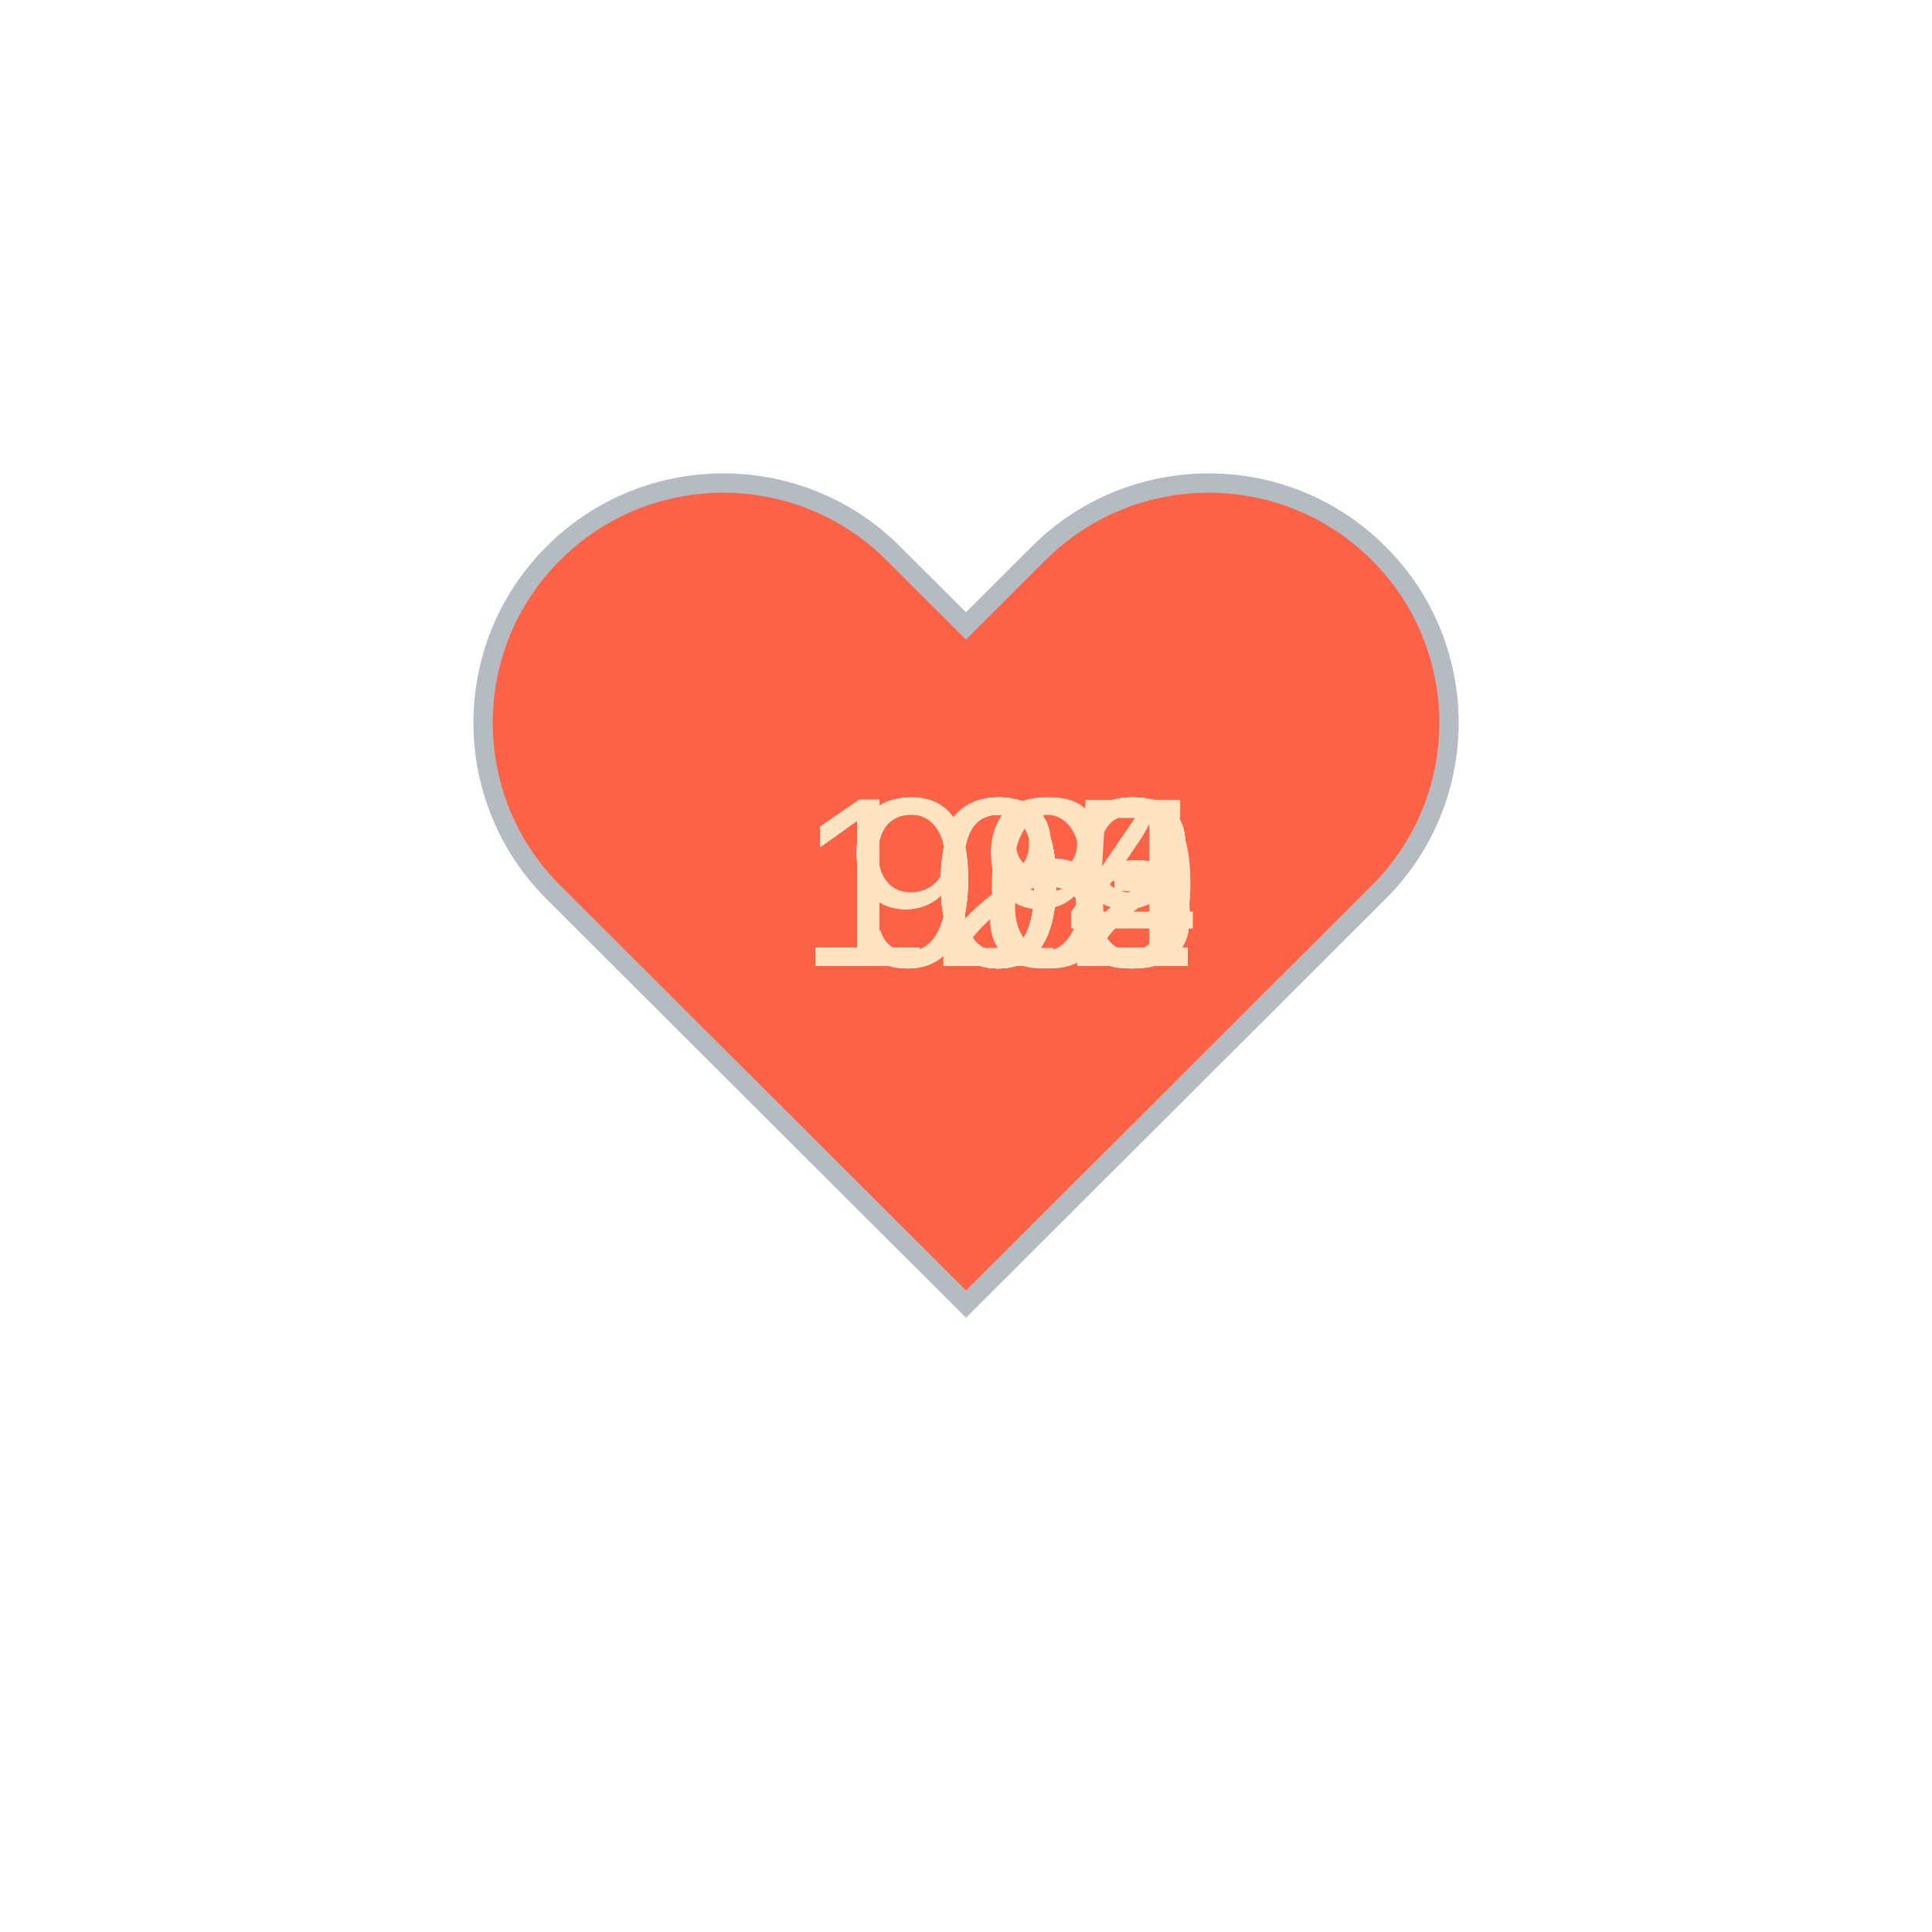
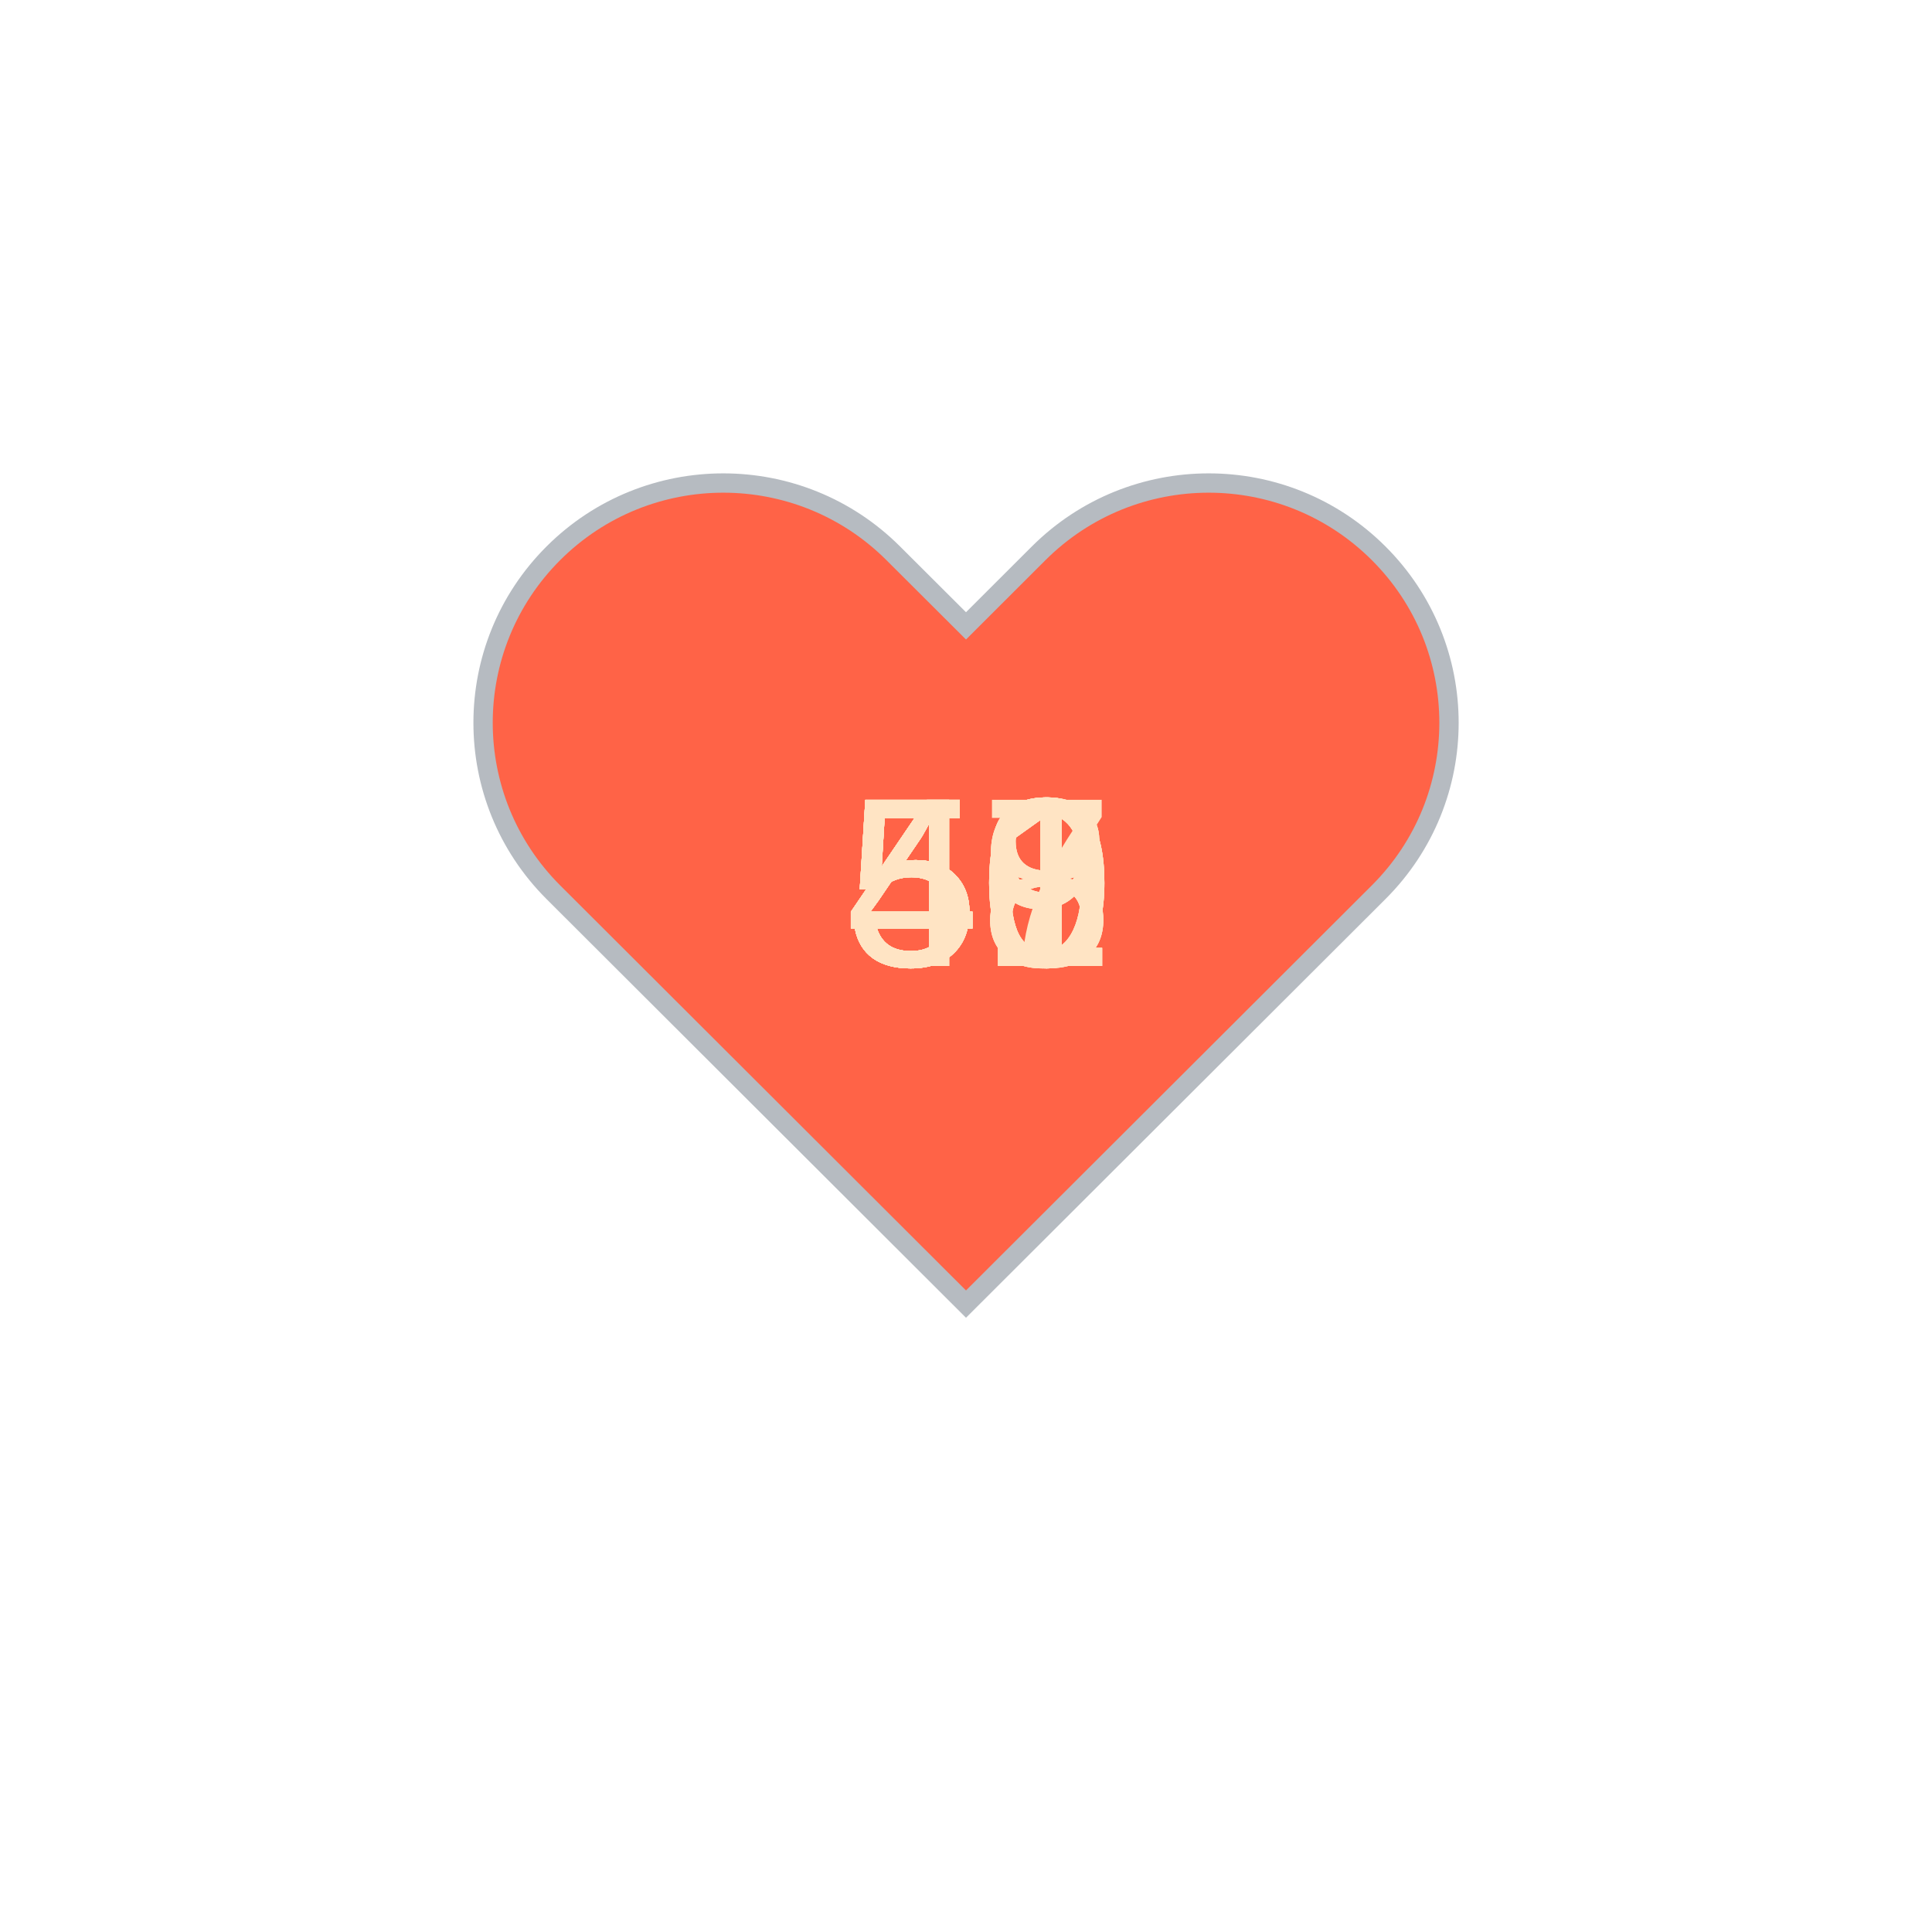
<svg xmlns="http://www.w3.org/2000/svg" baseProfile="full" height="150" version="1.1" viewBox="0,0,200,200" width="150">
  <defs />
  <g transform="translate(100 100)">
    <path d="M92.71,7.27L92.71,7.27c-9.71-9.69-25.46-9.69-35.18,0L50,14.79l-7.54-7.52C32.75-2.42,17-2.42,7.29,7.27v0 c-9.71,9.69-9.71,25.41,0,35.1L50,85l42.71-42.63C102.43,32.68,102.43,16.96,92.71,7.27z" fill="tomato" stroke="#B6BBC1" stroke-width="2" transform="translate(-50 -50)" />
    <animateTransform additive="sum" attributeName="transform" dur="1.2s" repeatCount="indefinite" type="scale" values="1; 1.5; 1.25; 1.5; 1.5; 1;" />
-     <text fill="bisque" style="font-size:25px; font-family:Arial" transform="translate(-17.5 0)">122<animate attributeName="visibility" dur="18.0s" keyTimes="0;0.07;0.13;0.2;0.27;0.33;0.4;0.47;0.53;0.6;0.67;0.73;0.8;0.87;0.93;1.0" repeatCount="indefinite" values="visible;hidden;hidden;hidden;hidden;hidden;hidden;hidden;hidden;hidden;hidden;hidden;hidden;hidden;hidden;hidden" />
+     <text fill="bisque" style="font-size:25px; font-family:Arial" transform="translate(-12.5 0)">51<animate attributeName="visibility" dur="18.0s" keyTimes="0;0.07;0.13;0.2;0.27;0.33;0.4;0.47;0.53;0.6;0.67;0.73;0.8;0.87;0.93;1.0" repeatCount="indefinite" values="visible;hidden;hidden;hidden;hidden;hidden;hidden;hidden;hidden;hidden;hidden;hidden;hidden;hidden;hidden;hidden" />
    </text>
-     <text fill="bisque" style="font-size:25px; font-family:Arial" transform="translate(-17.5 0)">102<animate attributeName="visibility" dur="18.0s" keyTimes="0;0.07;0.13;0.2;0.27;0.33;0.4;0.47;0.53;0.6;0.67;0.73;0.8;0.87;0.93;1.0" repeatCount="indefinite" values="hidden;visible;hidden;hidden;hidden;hidden;hidden;hidden;hidden;hidden;hidden;hidden;hidden;hidden;hidden;hidden" />
+     <text fill="bisque" style="font-size:25px; font-family:Arial" transform="translate(-12.5 0)">51<animate attributeName="visibility" dur="18.0s" keyTimes="0;0.07;0.13;0.2;0.27;0.33;0.4;0.47;0.53;0.6;0.67;0.73;0.8;0.87;0.93;1.0" repeatCount="indefinite" values="hidden;visible;hidden;hidden;hidden;hidden;hidden;hidden;hidden;hidden;hidden;hidden;hidden;hidden;hidden;hidden" />
    </text>
-     <text fill="bisque" style="font-size:25px; font-family:Arial" transform="translate(-17.5 0)">109<animate attributeName="visibility" dur="18.0s" keyTimes="0;0.07;0.13;0.2;0.27;0.33;0.4;0.47;0.53;0.6;0.67;0.73;0.8;0.87;0.93;1.0" repeatCount="indefinite" values="hidden;hidden;visible;hidden;hidden;hidden;hidden;hidden;hidden;hidden;hidden;hidden;hidden;hidden;hidden;hidden" />
+     <text fill="bisque" style="font-size:25px; font-family:Arial" transform="translate(-12.5 0)">50<animate attributeName="visibility" dur="18.0s" keyTimes="0;0.07;0.13;0.2;0.27;0.33;0.4;0.47;0.53;0.6;0.67;0.73;0.8;0.87;0.93;1.0" repeatCount="indefinite" values="hidden;hidden;visible;hidden;hidden;hidden;hidden;hidden;hidden;hidden;hidden;hidden;hidden;hidden;hidden;hidden" />
    </text>
-     <text fill="bisque" style="font-size:25px; font-family:Arial" transform="translate(-17.5 0)">103<animate attributeName="visibility" dur="18.0s" keyTimes="0;0.07;0.13;0.2;0.27;0.33;0.4;0.47;0.53;0.6;0.67;0.73;0.8;0.87;0.93;1.0" repeatCount="indefinite" values="hidden;hidden;hidden;visible;hidden;hidden;hidden;hidden;hidden;hidden;hidden;hidden;hidden;hidden;hidden;hidden" />
+     <text fill="bisque" style="font-size:25px; font-family:Arial" transform="translate(-12.5 0)">50<animate attributeName="visibility" dur="18.0s" keyTimes="0;0.07;0.13;0.2;0.27;0.33;0.4;0.47;0.53;0.6;0.67;0.73;0.8;0.87;0.93;1.0" repeatCount="indefinite" values="hidden;hidden;hidden;visible;hidden;hidden;hidden;hidden;hidden;hidden;hidden;hidden;hidden;hidden;hidden;hidden" />
    </text>
-     <text fill="bisque" style="font-size:25px; font-family:Arial" transform="translate(-12.5 0)">98<animate attributeName="visibility" dur="18.0s" keyTimes="0;0.07;0.13;0.2;0.27;0.33;0.4;0.47;0.53;0.6;0.67;0.73;0.8;0.87;0.93;1.0" repeatCount="indefinite" values="hidden;hidden;hidden;hidden;visible;hidden;hidden;hidden;hidden;hidden;hidden;hidden;hidden;hidden;hidden;hidden" />
+     <text fill="bisque" style="font-size:25px; font-family:Arial" transform="translate(-12.5 0)">50<animate attributeName="visibility" dur="18.0s" keyTimes="0;0.07;0.13;0.2;0.27;0.33;0.4;0.47;0.53;0.6;0.67;0.73;0.8;0.87;0.93;1.0" repeatCount="indefinite" values="hidden;hidden;hidden;hidden;visible;hidden;hidden;hidden;hidden;hidden;hidden;hidden;hidden;hidden;hidden;hidden" />
    </text>
-     <text fill="bisque" style="font-size:25px; font-family:Arial" transform="translate(-17.5 0)">102<animate attributeName="visibility" dur="18.0s" keyTimes="0;0.07;0.13;0.2;0.27;0.33;0.4;0.47;0.53;0.6;0.67;0.73;0.8;0.87;0.93;1.0" repeatCount="indefinite" values="hidden;hidden;hidden;hidden;hidden;visible;hidden;hidden;hidden;hidden;hidden;hidden;hidden;hidden;hidden;hidden" />
+     <text fill="bisque" style="font-size:25px; font-family:Arial" transform="translate(-12.5 0)">51<animate attributeName="visibility" dur="18.0s" keyTimes="0;0.07;0.13;0.2;0.27;0.33;0.4;0.47;0.53;0.6;0.67;0.73;0.8;0.87;0.93;1.0" repeatCount="indefinite" values="hidden;hidden;hidden;hidden;hidden;visible;hidden;hidden;hidden;hidden;hidden;hidden;hidden;hidden;hidden;hidden" />
    </text>
-     <text fill="bisque" style="font-size:25px; font-family:Arial" transform="translate(-12.5 0)">99<animate attributeName="visibility" dur="18.0s" keyTimes="0;0.07;0.13;0.2;0.27;0.33;0.4;0.47;0.53;0.6;0.67;0.73;0.8;0.87;0.93;1.0" repeatCount="indefinite" values="hidden;hidden;hidden;hidden;hidden;hidden;visible;hidden;hidden;hidden;hidden;hidden;hidden;hidden;hidden;hidden" />
+     <text fill="bisque" style="font-size:25px; font-family:Arial" transform="translate(-12.5 0)">49<animate attributeName="visibility" dur="18.0s" keyTimes="0;0.07;0.13;0.2;0.27;0.33;0.4;0.47;0.53;0.6;0.67;0.73;0.8;0.87;0.93;1.0" repeatCount="indefinite" values="hidden;hidden;hidden;hidden;hidden;hidden;visible;hidden;hidden;hidden;hidden;hidden;hidden;hidden;hidden;hidden" />
    </text>
-     <text fill="bisque" style="font-size:25px; font-family:Arial" transform="translate(-17.5 0)">104<animate attributeName="visibility" dur="18.0s" keyTimes="0;0.07;0.13;0.2;0.27;0.33;0.4;0.47;0.53;0.6;0.67;0.73;0.8;0.87;0.93;1.0" repeatCount="indefinite" values="hidden;hidden;hidden;hidden;hidden;hidden;hidden;visible;hidden;hidden;hidden;hidden;hidden;hidden;hidden;hidden" />
+     <text fill="bisque" style="font-size:25px; font-family:Arial" transform="translate(-12.5 0)">51<animate attributeName="visibility" dur="18.0s" keyTimes="0;0.07;0.13;0.2;0.27;0.33;0.4;0.47;0.53;0.6;0.67;0.73;0.8;0.87;0.93;1.0" repeatCount="indefinite" values="hidden;hidden;hidden;hidden;hidden;hidden;hidden;visible;hidden;hidden;hidden;hidden;hidden;hidden;hidden;hidden" />
    </text>
-     <text fill="bisque" style="font-size:25px; font-family:Arial" transform="translate(-17.5 0)">102<animate attributeName="visibility" dur="18.0s" keyTimes="0;0.07;0.13;0.2;0.27;0.33;0.4;0.47;0.53;0.6;0.67;0.73;0.8;0.87;0.93;1.0" repeatCount="indefinite" values="hidden;hidden;hidden;hidden;hidden;hidden;hidden;hidden;visible;hidden;hidden;hidden;hidden;hidden;hidden;hidden" />
+     <text fill="bisque" style="font-size:25px; font-family:Arial" transform="translate(-12.5 0)">48<animate attributeName="visibility" dur="18.0s" keyTimes="0;0.07;0.13;0.2;0.27;0.33;0.4;0.47;0.53;0.6;0.67;0.73;0.8;0.87;0.93;1.0" repeatCount="indefinite" values="hidden;hidden;hidden;hidden;hidden;hidden;hidden;hidden;visible;hidden;hidden;hidden;hidden;hidden;hidden;hidden" />
    </text>
-     <text fill="bisque" style="font-size:25px; font-family:Arial" transform="translate(-17.5 0)">105<animate attributeName="visibility" dur="18.0s" keyTimes="0;0.07;0.13;0.2;0.27;0.33;0.4;0.47;0.53;0.6;0.67;0.73;0.8;0.87;0.93;1.0" repeatCount="indefinite" values="hidden;hidden;hidden;hidden;hidden;hidden;hidden;hidden;hidden;visible;hidden;hidden;hidden;hidden;hidden;hidden" />
+     <text fill="bisque" style="font-size:25px; font-family:Arial" transform="translate(-12.5 0)">47<animate attributeName="visibility" dur="18.0s" keyTimes="0;0.07;0.13;0.2;0.27;0.33;0.4;0.47;0.53;0.6;0.67;0.73;0.8;0.87;0.93;1.0" repeatCount="indefinite" values="hidden;hidden;hidden;hidden;hidden;hidden;hidden;hidden;hidden;visible;hidden;hidden;hidden;hidden;hidden;hidden" />
    </text>
-     <text fill="bisque" style="font-size:25px; font-family:Arial" transform="translate(-17.5 0)">102<animate attributeName="visibility" dur="18.0s" keyTimes="0;0.07;0.13;0.2;0.27;0.33;0.4;0.47;0.53;0.6;0.67;0.73;0.8;0.87;0.93;1.0" repeatCount="indefinite" values="hidden;hidden;hidden;hidden;hidden;hidden;hidden;hidden;hidden;hidden;visible;hidden;hidden;hidden;hidden;hidden" />
+     <text fill="bisque" style="font-size:25px; font-family:Arial" transform="translate(-12.5 0)">50<animate attributeName="visibility" dur="18.0s" keyTimes="0;0.07;0.13;0.2;0.27;0.33;0.4;0.47;0.53;0.6;0.67;0.73;0.8;0.87;0.93;1.0" repeatCount="indefinite" values="hidden;hidden;hidden;hidden;hidden;hidden;hidden;hidden;hidden;hidden;visible;hidden;hidden;hidden;hidden;hidden" />
    </text>
-     <text fill="bisque" style="font-size:25px; font-family:Arial" transform="translate(-12.5 0)">96<animate attributeName="visibility" dur="18.0s" keyTimes="0;0.07;0.13;0.2;0.27;0.33;0.4;0.47;0.53;0.6;0.67;0.73;0.8;0.87;0.93;1.0" repeatCount="indefinite" values="hidden;hidden;hidden;hidden;hidden;hidden;hidden;hidden;hidden;hidden;hidden;visible;hidden;hidden;hidden;hidden" />
+     <text fill="bisque" style="font-size:25px; font-family:Arial" transform="translate(-12.5 0)">48<animate attributeName="visibility" dur="18.0s" keyTimes="0;0.07;0.13;0.2;0.27;0.33;0.4;0.47;0.53;0.6;0.67;0.73;0.8;0.87;0.93;1.0" repeatCount="indefinite" values="hidden;hidden;hidden;hidden;hidden;hidden;hidden;hidden;hidden;hidden;hidden;visible;hidden;hidden;hidden;hidden" />
    </text>
-     <text fill="bisque" style="font-size:25px; font-family:Arial" transform="translate(-17.5 0)">103<animate attributeName="visibility" dur="18.0s" keyTimes="0;0.07;0.13;0.2;0.27;0.33;0.4;0.47;0.53;0.6;0.67;0.73;0.8;0.87;0.93;1.0" repeatCount="indefinite" values="hidden;hidden;hidden;hidden;hidden;hidden;hidden;hidden;hidden;hidden;hidden;hidden;visible;hidden;hidden;hidden" />
+     <text fill="bisque" style="font-size:25px; font-family:Arial" transform="translate(-12.5 0)">48<animate attributeName="visibility" dur="18.0s" keyTimes="0;0.07;0.13;0.2;0.27;0.33;0.4;0.47;0.53;0.6;0.67;0.73;0.8;0.87;0.93;1.0" repeatCount="indefinite" values="hidden;hidden;hidden;hidden;hidden;hidden;hidden;hidden;hidden;hidden;hidden;hidden;visible;hidden;hidden;hidden" />
    </text>
-     <text fill="bisque" style="font-size:25px; font-family:Arial" transform="translate(-17.5 0)">100<animate attributeName="visibility" dur="18.0s" keyTimes="0;0.07;0.13;0.2;0.27;0.33;0.4;0.47;0.53;0.6;0.67;0.73;0.8;0.87;0.93;1.0" repeatCount="indefinite" values="hidden;hidden;hidden;hidden;hidden;hidden;hidden;hidden;hidden;hidden;hidden;hidden;hidden;visible;hidden;hidden" />
+     <text fill="bisque" style="font-size:25px; font-family:Arial" transform="translate(-12.5 0)">49<animate attributeName="visibility" dur="18.0s" keyTimes="0;0.07;0.13;0.2;0.27;0.33;0.4;0.47;0.53;0.6;0.67;0.73;0.8;0.87;0.93;1.0" repeatCount="indefinite" values="hidden;hidden;hidden;hidden;hidden;hidden;hidden;hidden;hidden;hidden;hidden;hidden;hidden;visible;hidden;hidden" />
    </text>
-     <text fill="bisque" style="font-size:25px; font-family:Arial" transform="translate(-17.5 0)">103<animate attributeName="visibility" dur="18.0s" keyTimes="0;0.07;0.13;0.2;0.27;0.33;0.4;0.47;0.53;0.6;0.67;0.73;0.8;0.87;0.93;1.0" repeatCount="indefinite" values="hidden;hidden;hidden;hidden;hidden;hidden;hidden;hidden;hidden;hidden;hidden;hidden;hidden;hidden;visible;hidden" />
+     <text fill="bisque" style="font-size:25px; font-family:Arial" transform="translate(-12.5 0)">49<animate attributeName="visibility" dur="18.0s" keyTimes="0;0.07;0.13;0.2;0.27;0.33;0.4;0.47;0.53;0.6;0.67;0.73;0.8;0.87;0.93;1.0" repeatCount="indefinite" values="hidden;hidden;hidden;hidden;hidden;hidden;hidden;hidden;hidden;hidden;hidden;hidden;hidden;hidden;visible;hidden" />
    </text>
  </g>
</svg>
